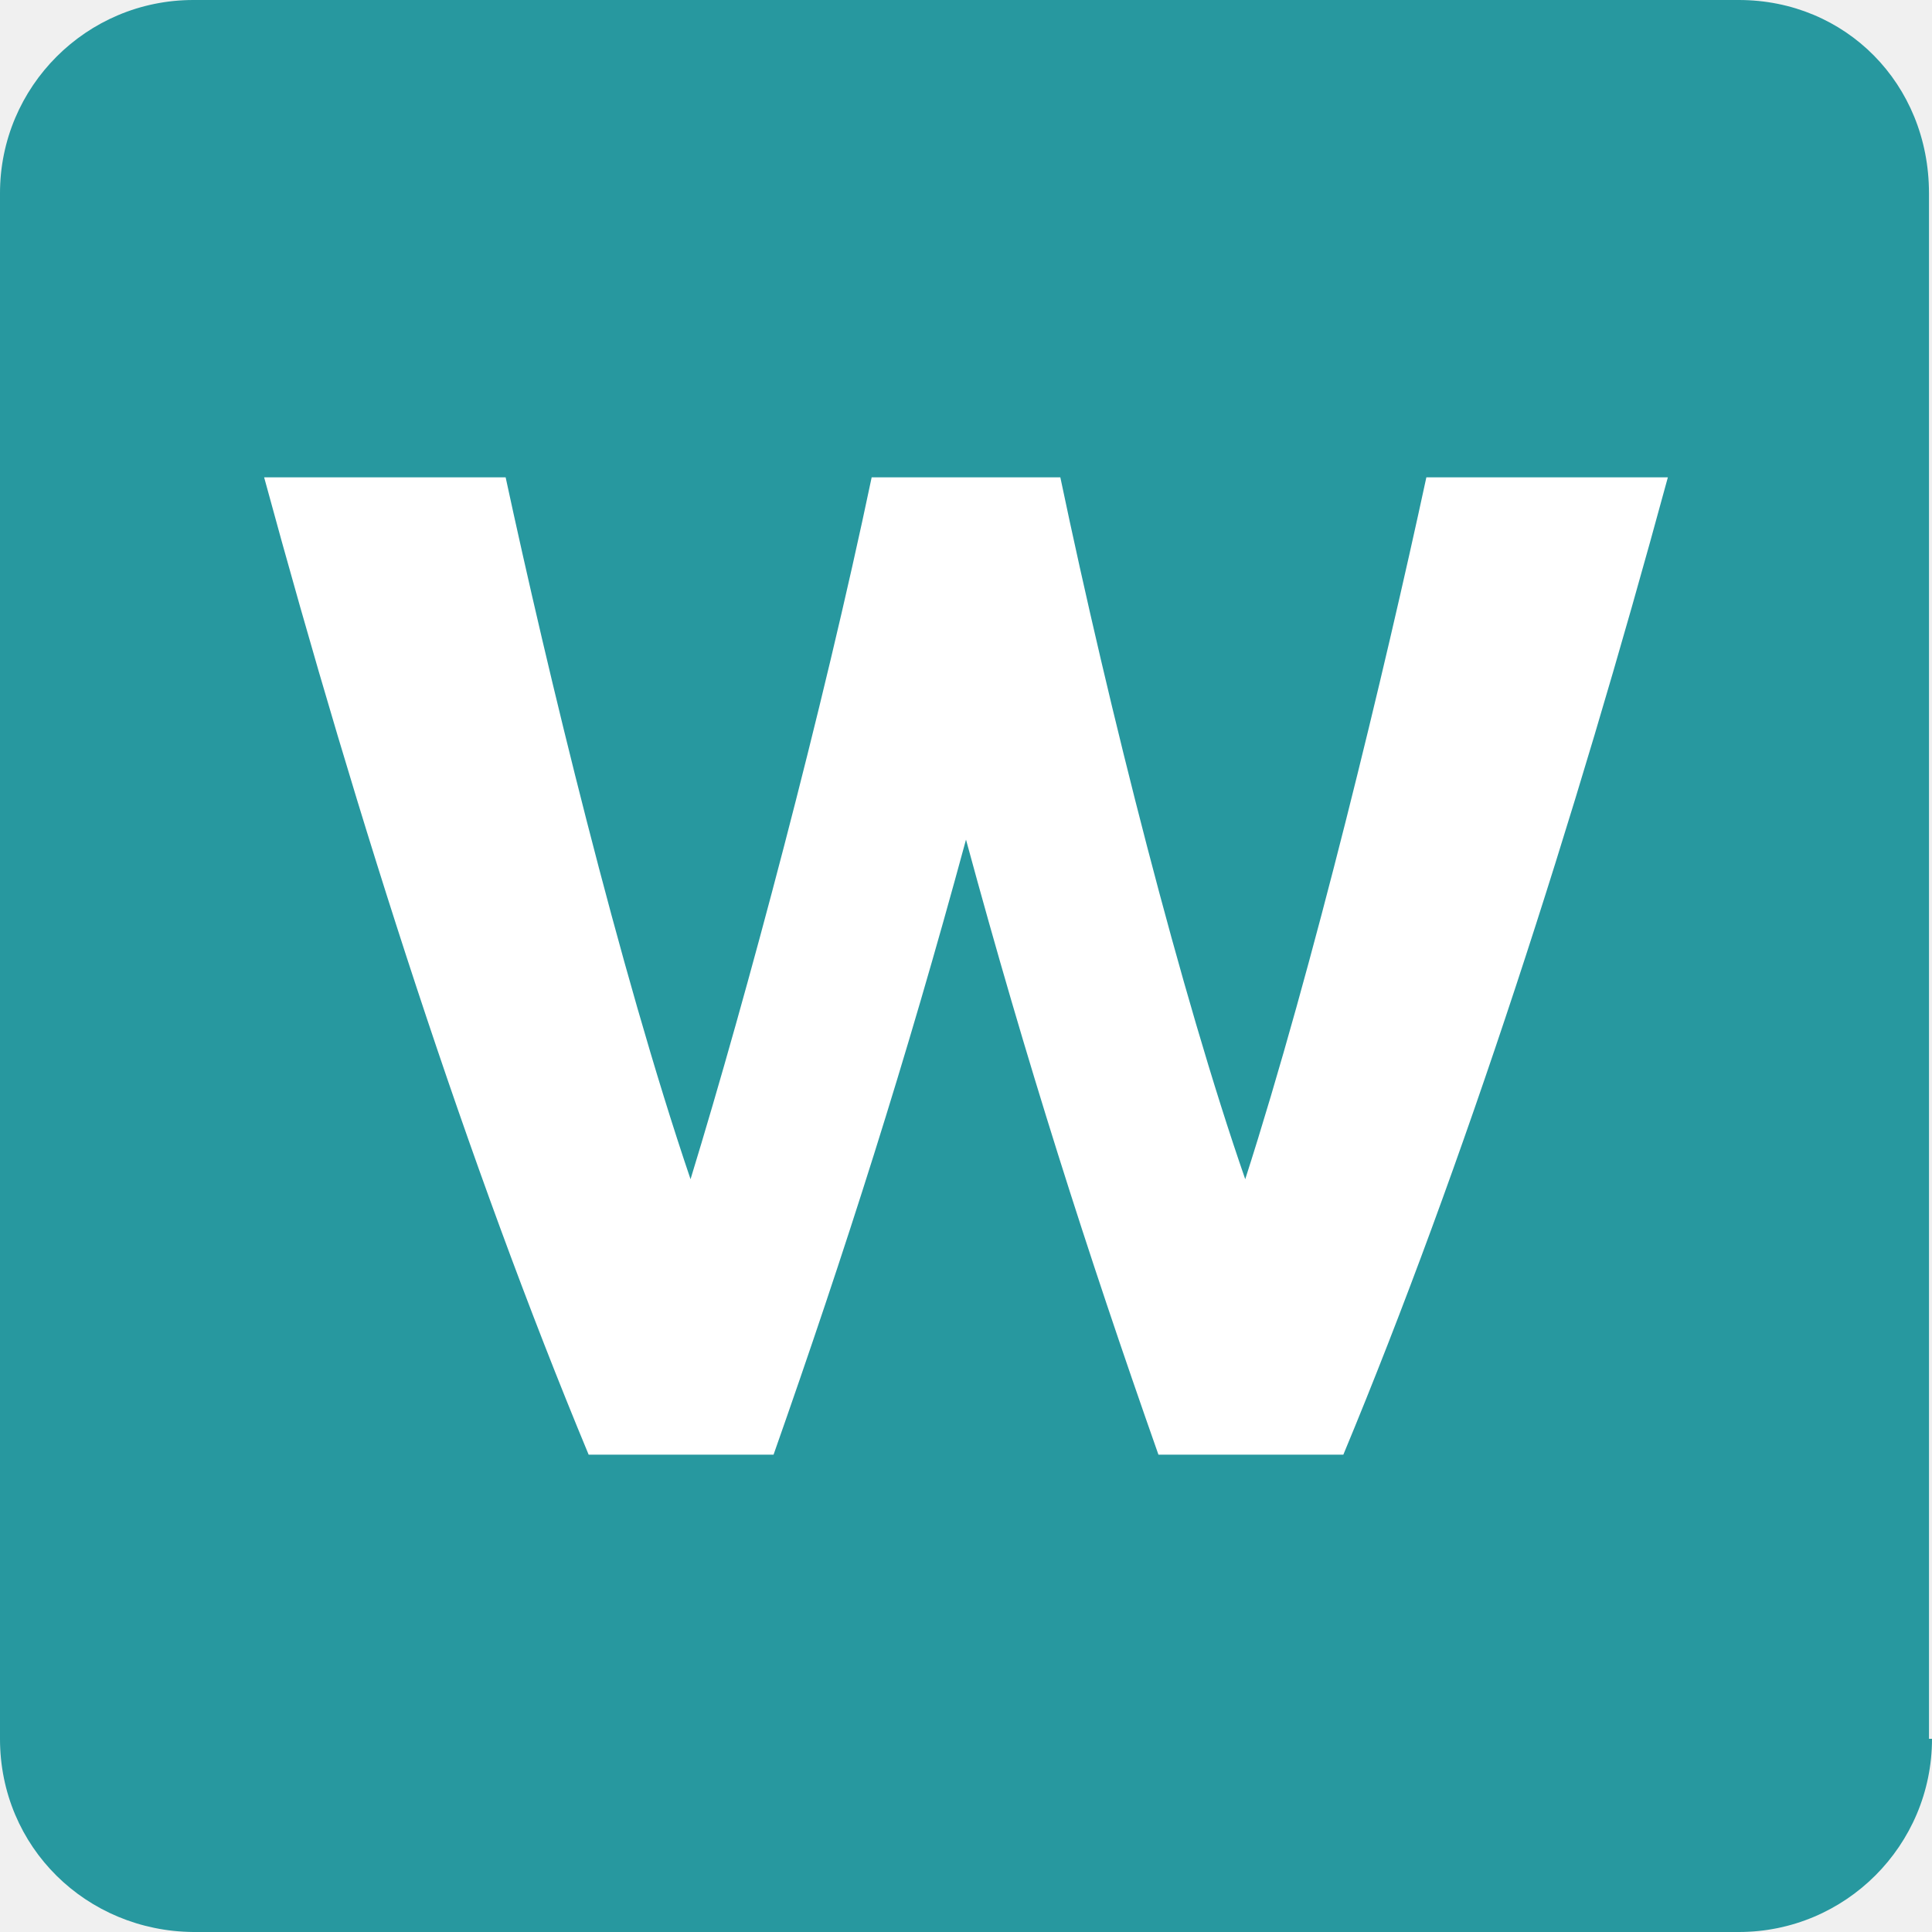
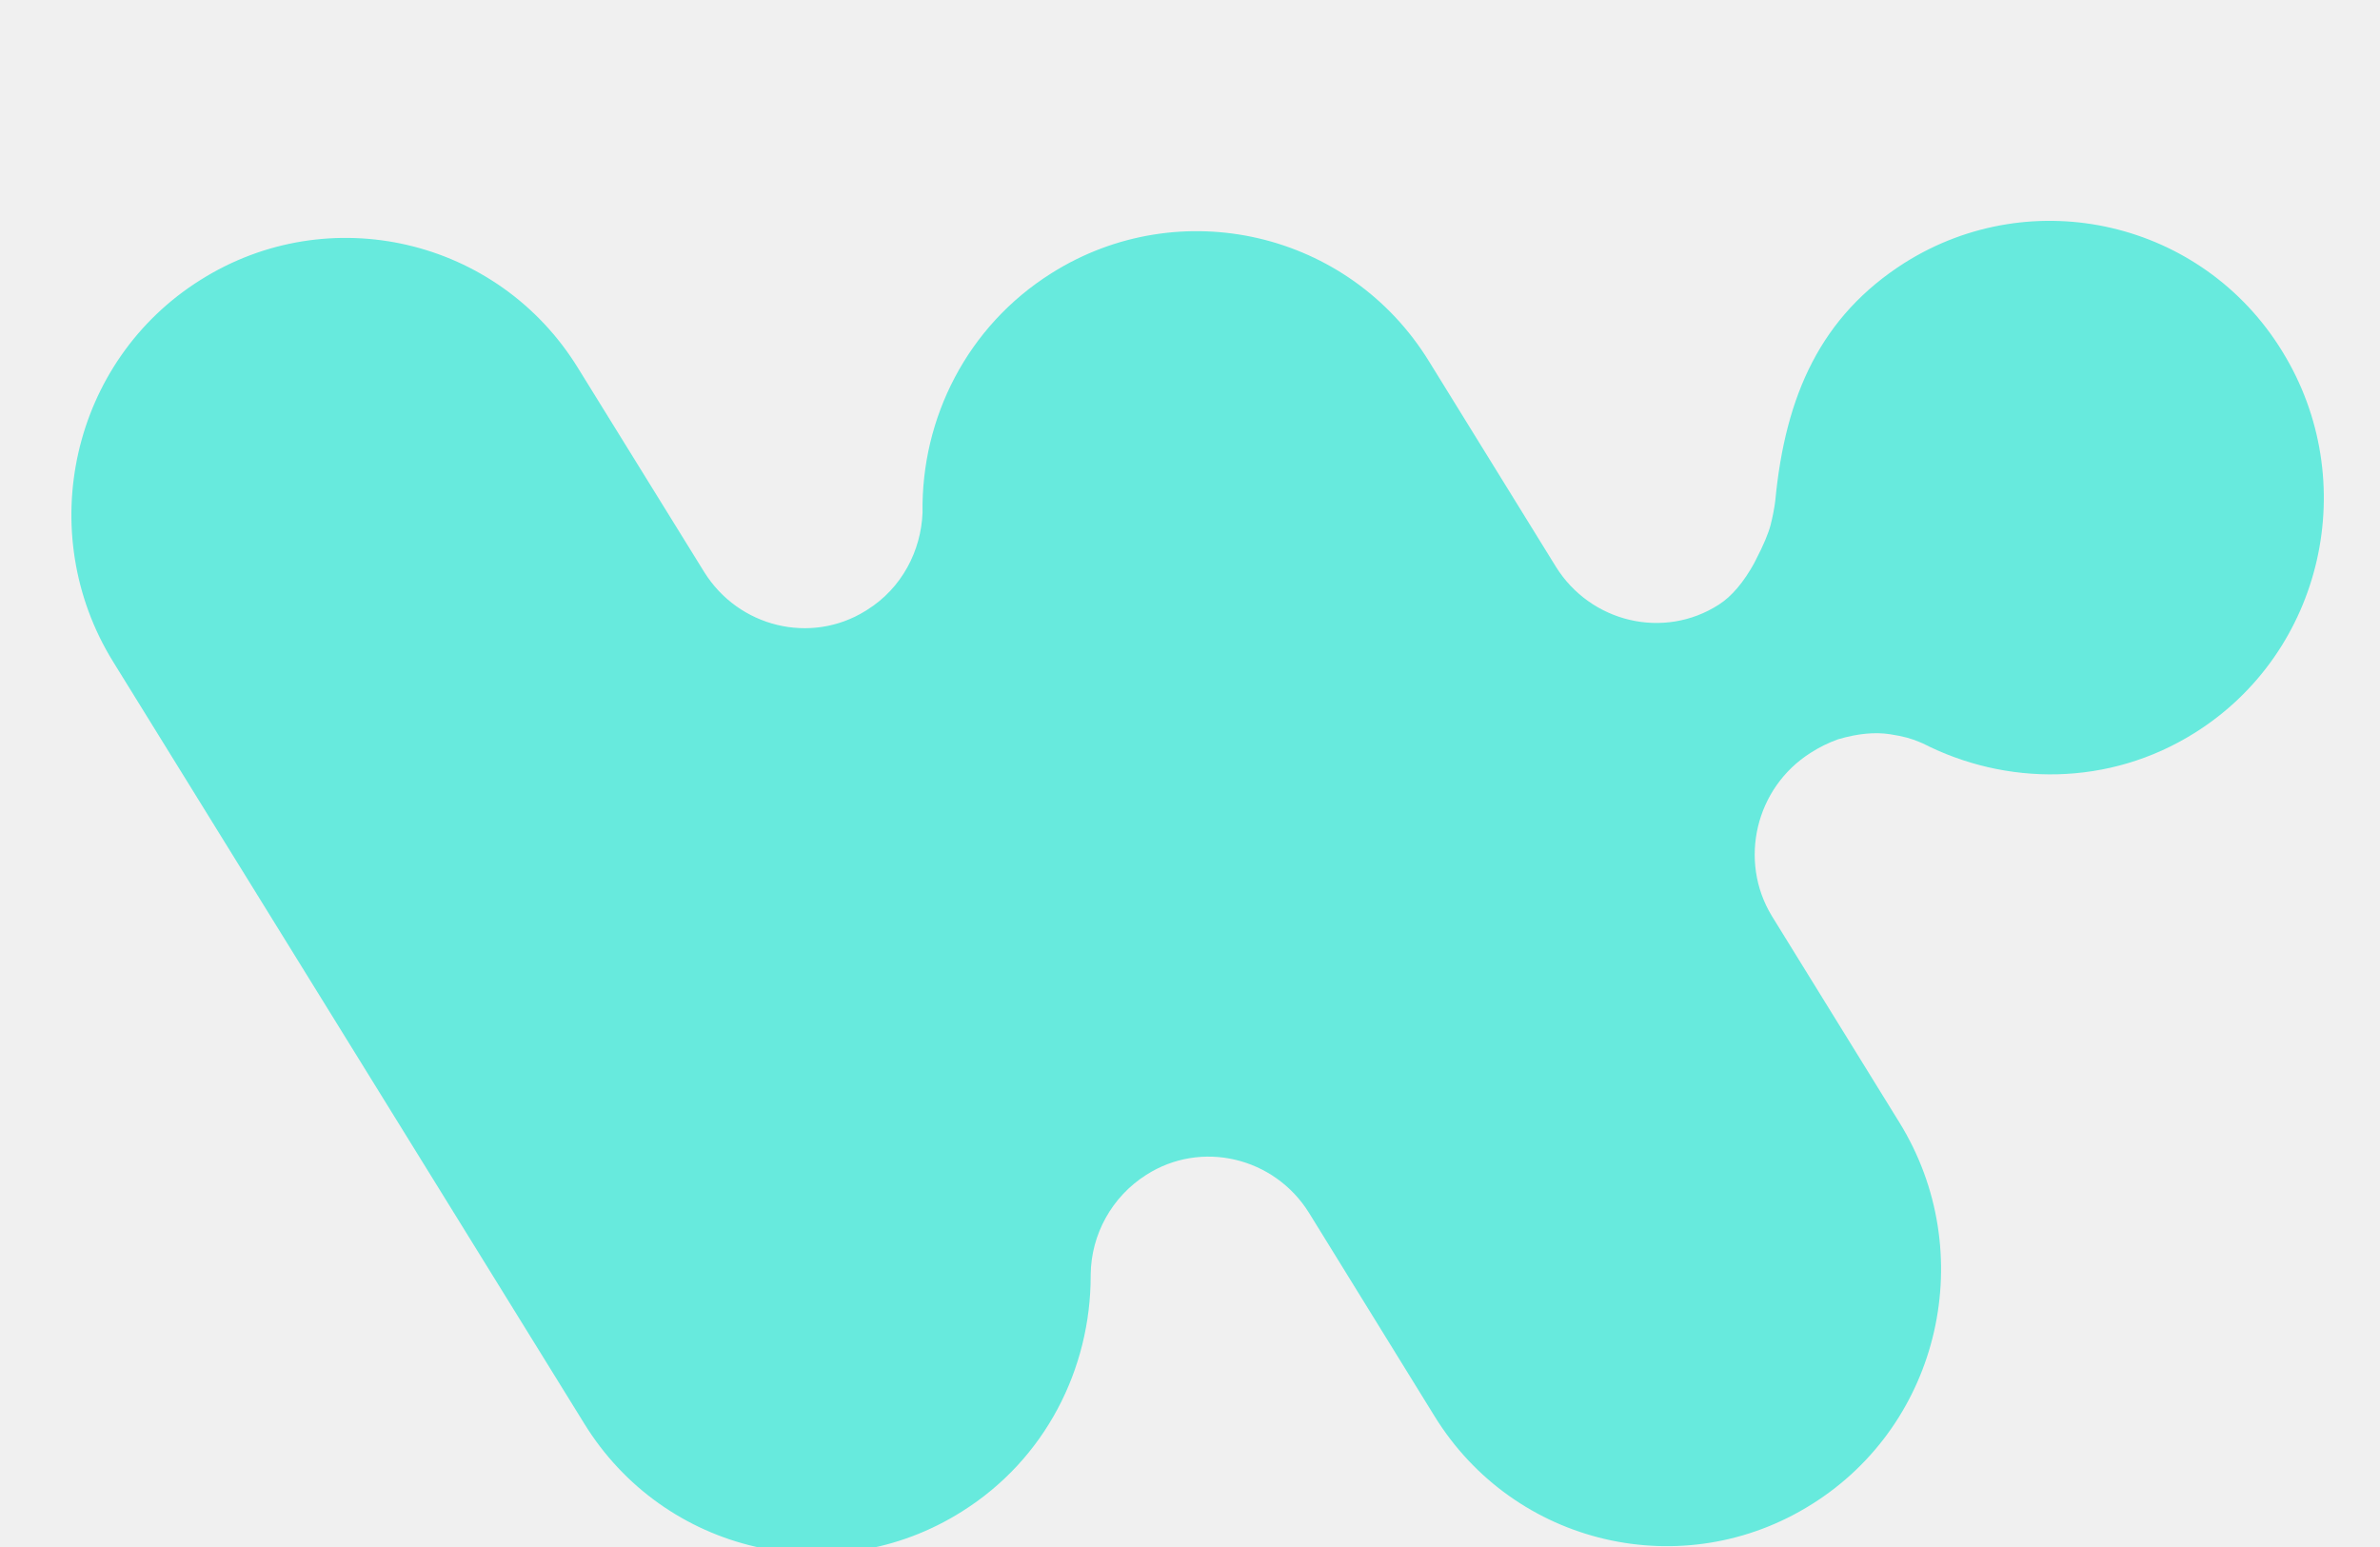
- <svg xmlns="http://www.w3.org/2000/svg" xmlns:xlink="http://www.w3.org/1999/xlink" width="64" height="64">
-   <use xlink:href="#B" fill="#ff5c3e" />
-   <path d="M-382.462 207.072h-13.608v-13.61h-9.072v13.61h-13.608v9.07h13.608v13.61h9.072v-13.61h13.608z" fill="#fff" />
-   <use xlink:href="#B" x="-8.552" y="3.39" fill="#ff5c3e" />
-   <path d="M-391.005 210.462h-13.608v-13.61h-9.072v13.61h-13.608v9.07h13.608v13.61h9.072v-13.61h13.608z" fill="#fff" />
-   <path d="M64 57.6C64 61.134 61.134 64 57.6 64H6.403C2.867 63.97 0 61.198 0 57.6V6.4C0 2.868 2.867 0 6.403 0H57.6c3.534 0 6.3 2.772 6.3 6.4v51.2z" fill="#27989f" />
-   <path d="M25.625 48.188H19.5c-4-9.625-7.625-20.875-10.75-32.375h8c1.375 6.375 3.75 16.25 6.125 23.25 1.875-6.125 4.375-15.5 6-23.25h6.25c1.625 7.75 4 17.125 6.125 23.25 2.25-7 4.625-16.875 6-23.25h8c-3.125 11.5-6.75 22.75-10.75 32.375h-6.125C36 41.438 34 35.188 32 27.813c-2 7.375-4 13.625-6.375 20.375z" fill="#fff" />
-   <defs>
-     <path id="B" d="M-368.6 236.99c-.001 3.535-2.866 6.4-6.4 6.4h-51.196c-3.536-.03-6.403-2.802-6.403-6.4v-51.2c0-3.533 2.868-6.4 6.403-6.4h51.196c3.534 0 6.3 2.772 6.3 6.4v51.2z" />
-   </defs>
+ <svg xmlns="http://www.w3.org/2000/svg" viewBox="0 0 200 130" fill="none">
+   <path d="m132.7 8.225c4.801 7.77 2.49 18.055-5.245 22.905-5.152 3.237-11.352 3.192-16.358.618l-.003.004-.08-.035-.084-.036c-.457-.193-.935-.34-1.77-.467-.908-.139-1.934-.04-3.078.293l-.056.017c-.557.2-1.108.469-1.636.81-3.3 2.09-4.335 6.468-2.329 9.78l7.664 12.406c4.801 7.77 2.49 18.055-5.246 22.905-7.69 4.85-17.87 2.515-22.672-5.3l-7.513-12.17c-2.089-3.369-6.49-4.402-9.78-2.29-2.051 1.302-3.308 3.56-3.333 5.99v.072c0 5.57-2.713 11.004-7.736 14.148-7.69 4.85-17.87 2.515-22.672-5.3l-28.273-45.72c-4.801-7.771-2.49-18.055 5.245-22.907 7.691-4.85 17.871-2.515 22.672 5.3l7.558 12.216c2.068 3.335 6.402 4.38 9.68 2.353l.1-.063c2.09-1.302 3.245-3.548 3.334-5.838-.089-5.66 2.667-11.183 7.735-14.372 7.69-4.85 17.871-2.515 22.672 5.3l7.602 12.305c2.09 3.369 6.49 4.402 9.78 2.291.775-.492 1.495-1.34 2.16-2.545-.259.49-.236.442.07-.148.458-.883.753-1.583.885-2.097.128-.498.221-.98.28-1.444.602-6.362 2.75-11.095 7.755-14.282 7.69-4.85 17.871-2.515 22.672 5.3z" fill="#67eadd" transform="matrix(1.4 0 0 1.4 6 18)" />
</svg>
